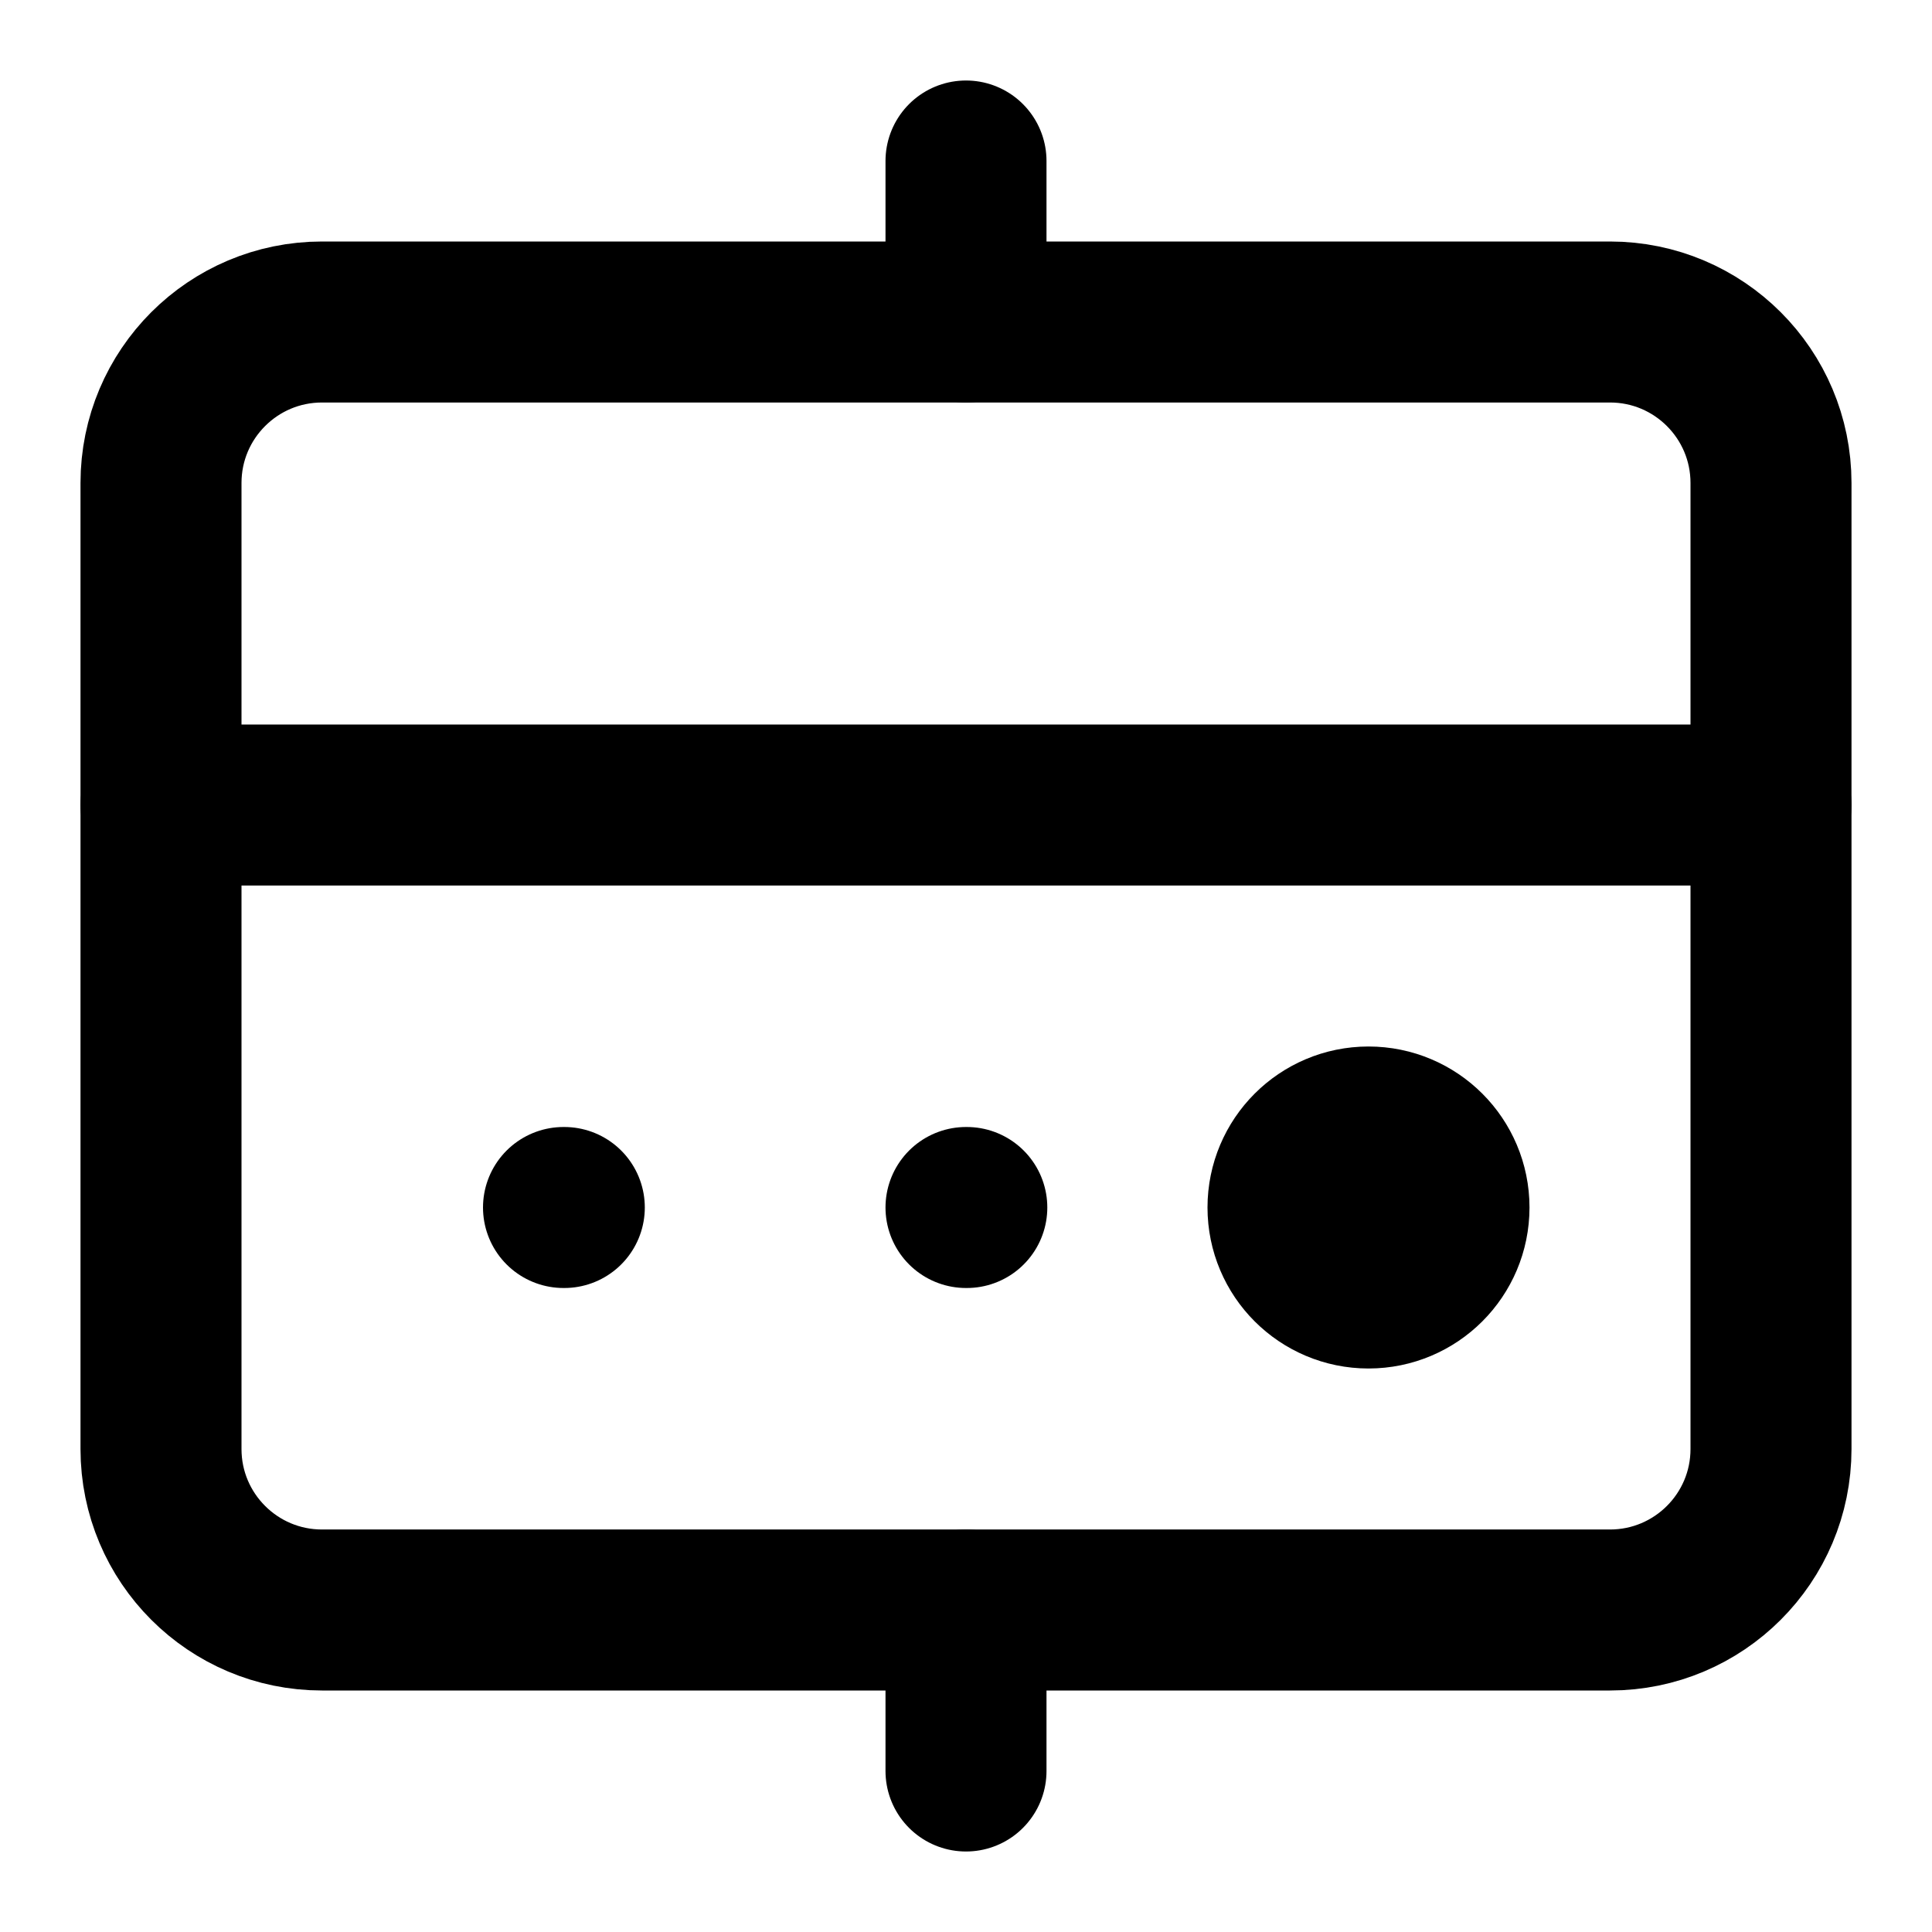
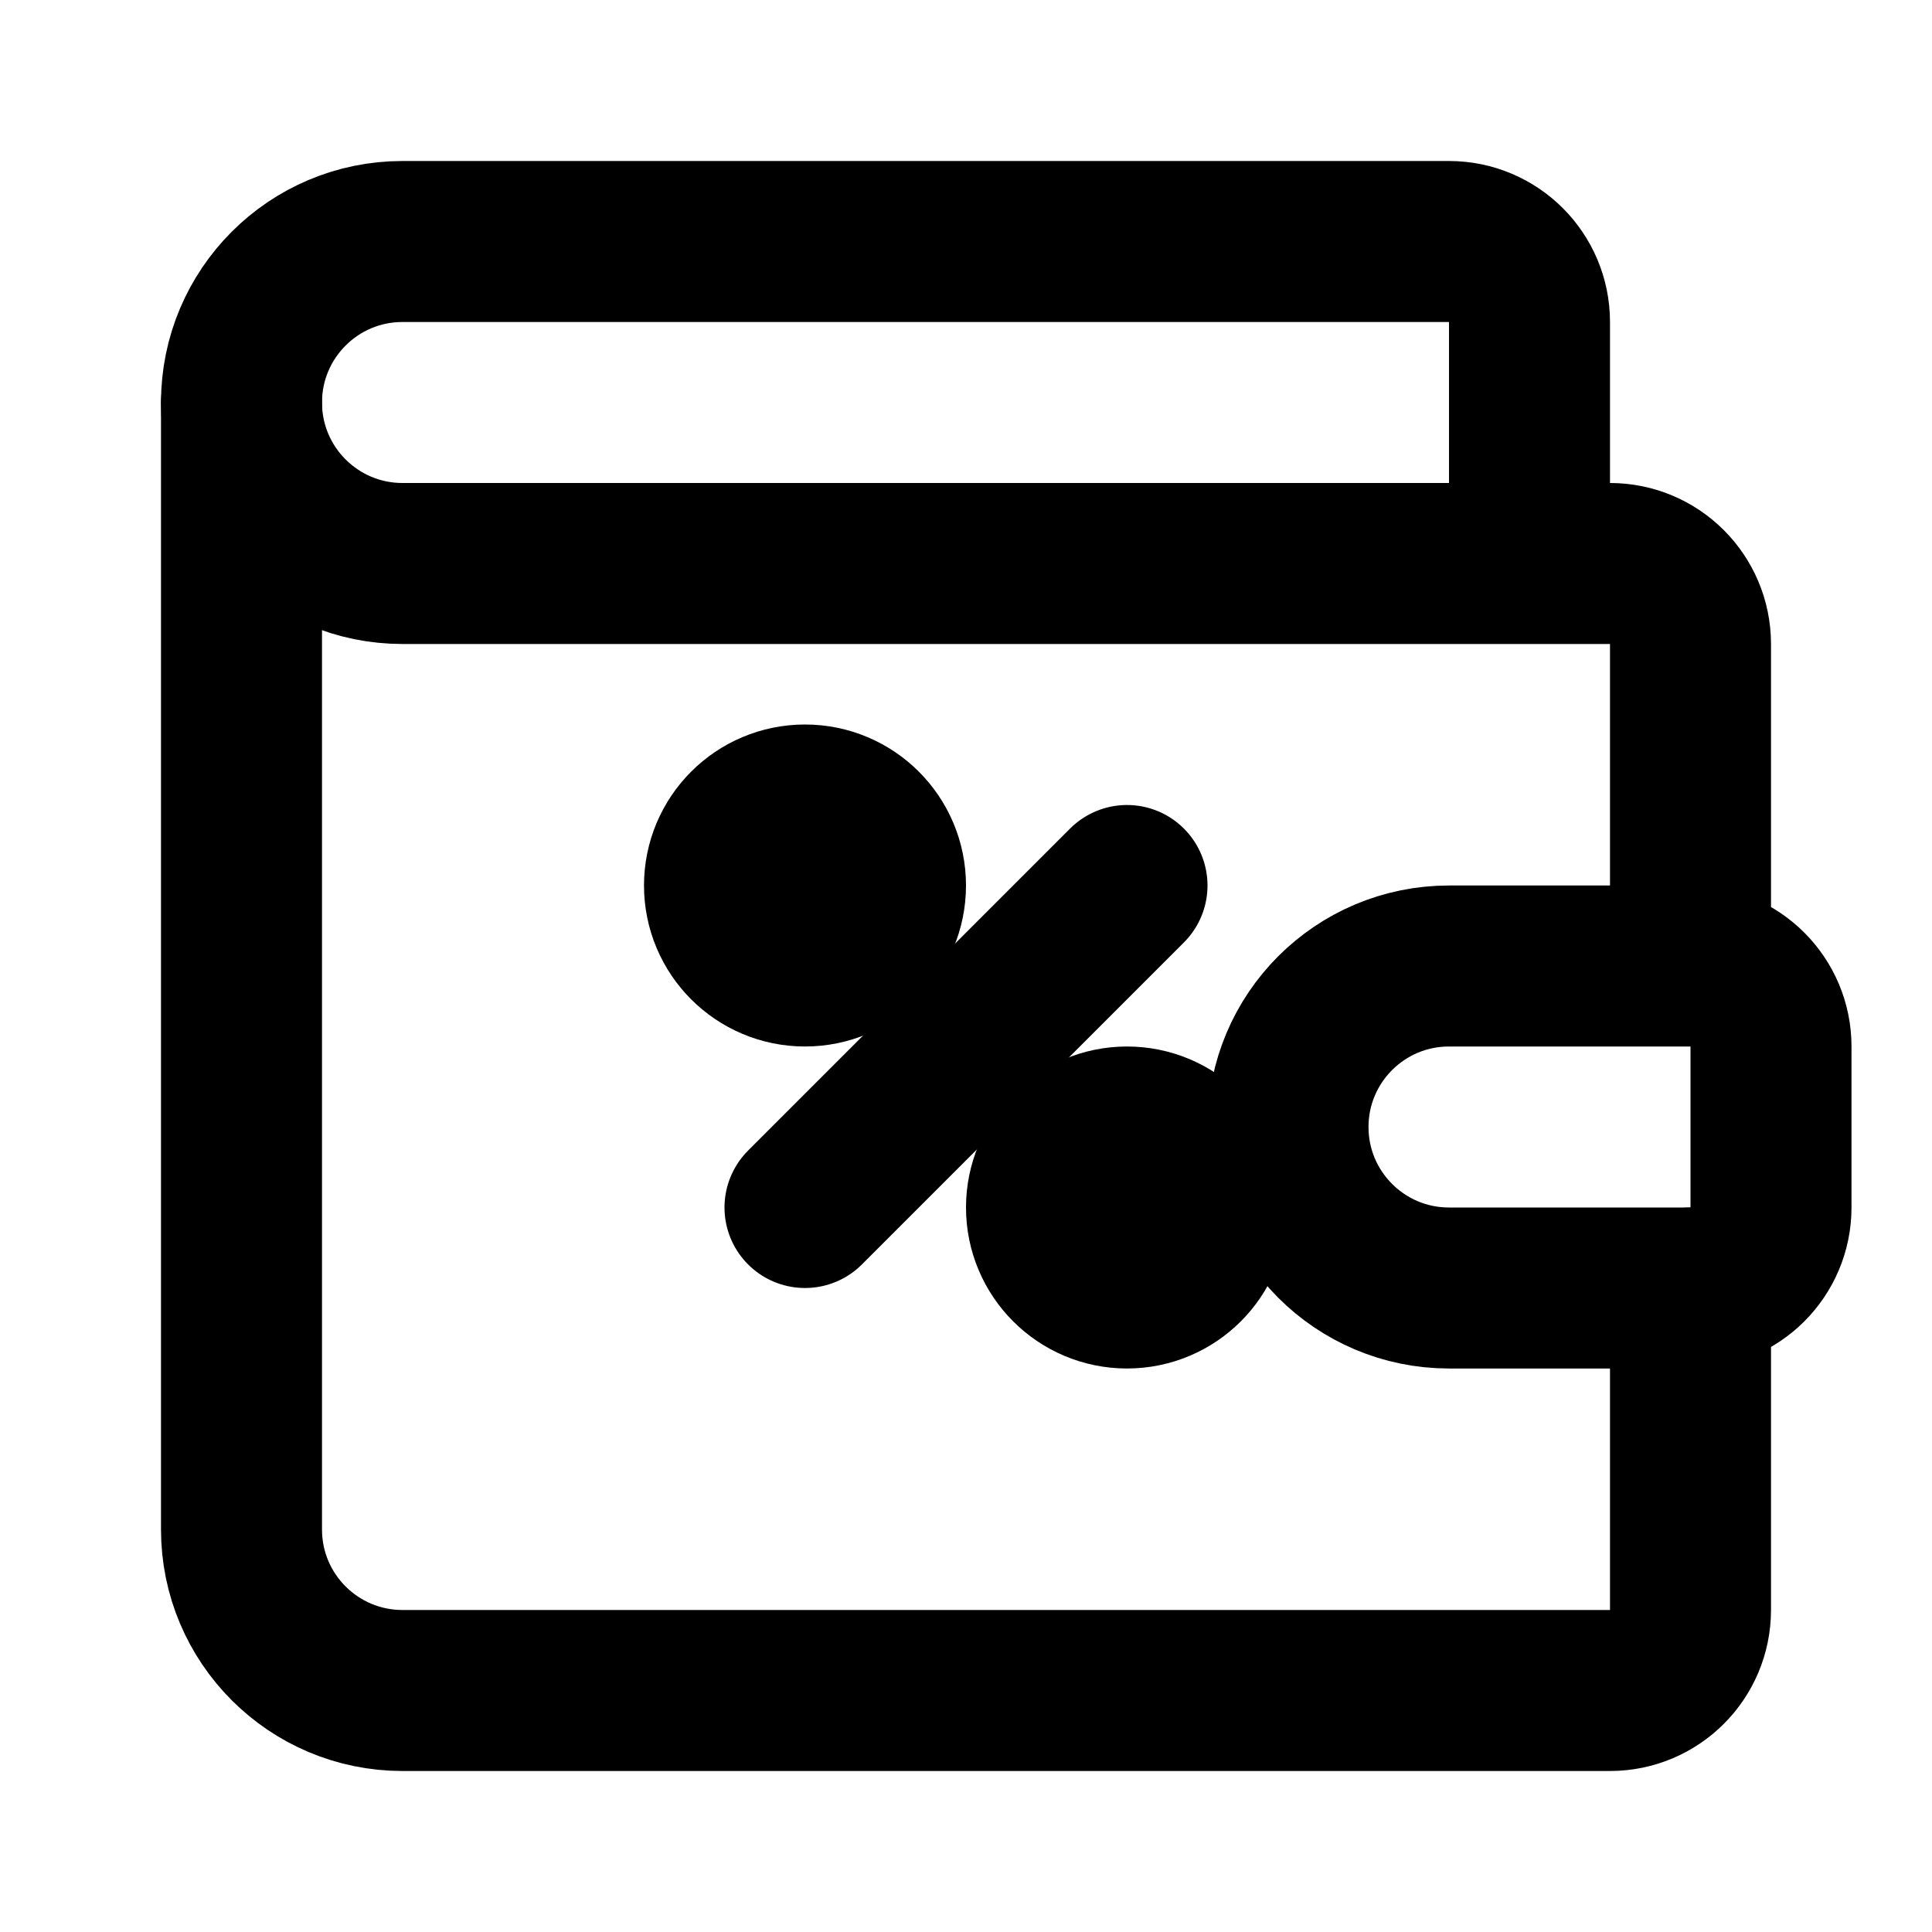
- <svg xmlns="http://www.w3.org/2000/svg" viewBox="0 0 24 24" fill="none" stroke="currentColor" stroke-width="2" stroke-linecap="round" stroke-linejoin="round">
-   <rect x="2" y="4" width="20" height="16" rx="2" />
-   <line x1="2" y1="10" x2="22" y2="10" />
-   <line x1="7" y1="15" x2="7.01" y2="15" />
-   <line x1="12" y1="15" x2="12.01" y2="15" />
-   <circle cx="17" cy="15" r="1" />
-   <path d="M12 2v2" />
-   <path d="M12 20v2" />
+ <svg xmlns="http://www.w3.org/2000/svg" width="24" height="24" viewBox="0 0 24 24" fill="none" stroke="currentColor" stroke-width="2" stroke-linecap="round" stroke-linejoin="round">
+   <path d="M19 7V4a1 1 0 0 0-1-1H5a2 2 0 0 0 0 4h15a1 1 0 0 1 1 1v4h-3a2 2 0 0 0 0 4h3a1 1 0 0 0 1-1v-2a1 1 0 0 0-1-1" />
+   <path d="M3 5v14a2 2 0 0 0 2 2h15a1 1 0 0 0 1-1v-4" />
+   <circle cx="10" cy="11" r="1" />
+   <circle cx="14" cy="15" r="1" />
+   <path d="M10 15l4-4" />
</svg>
